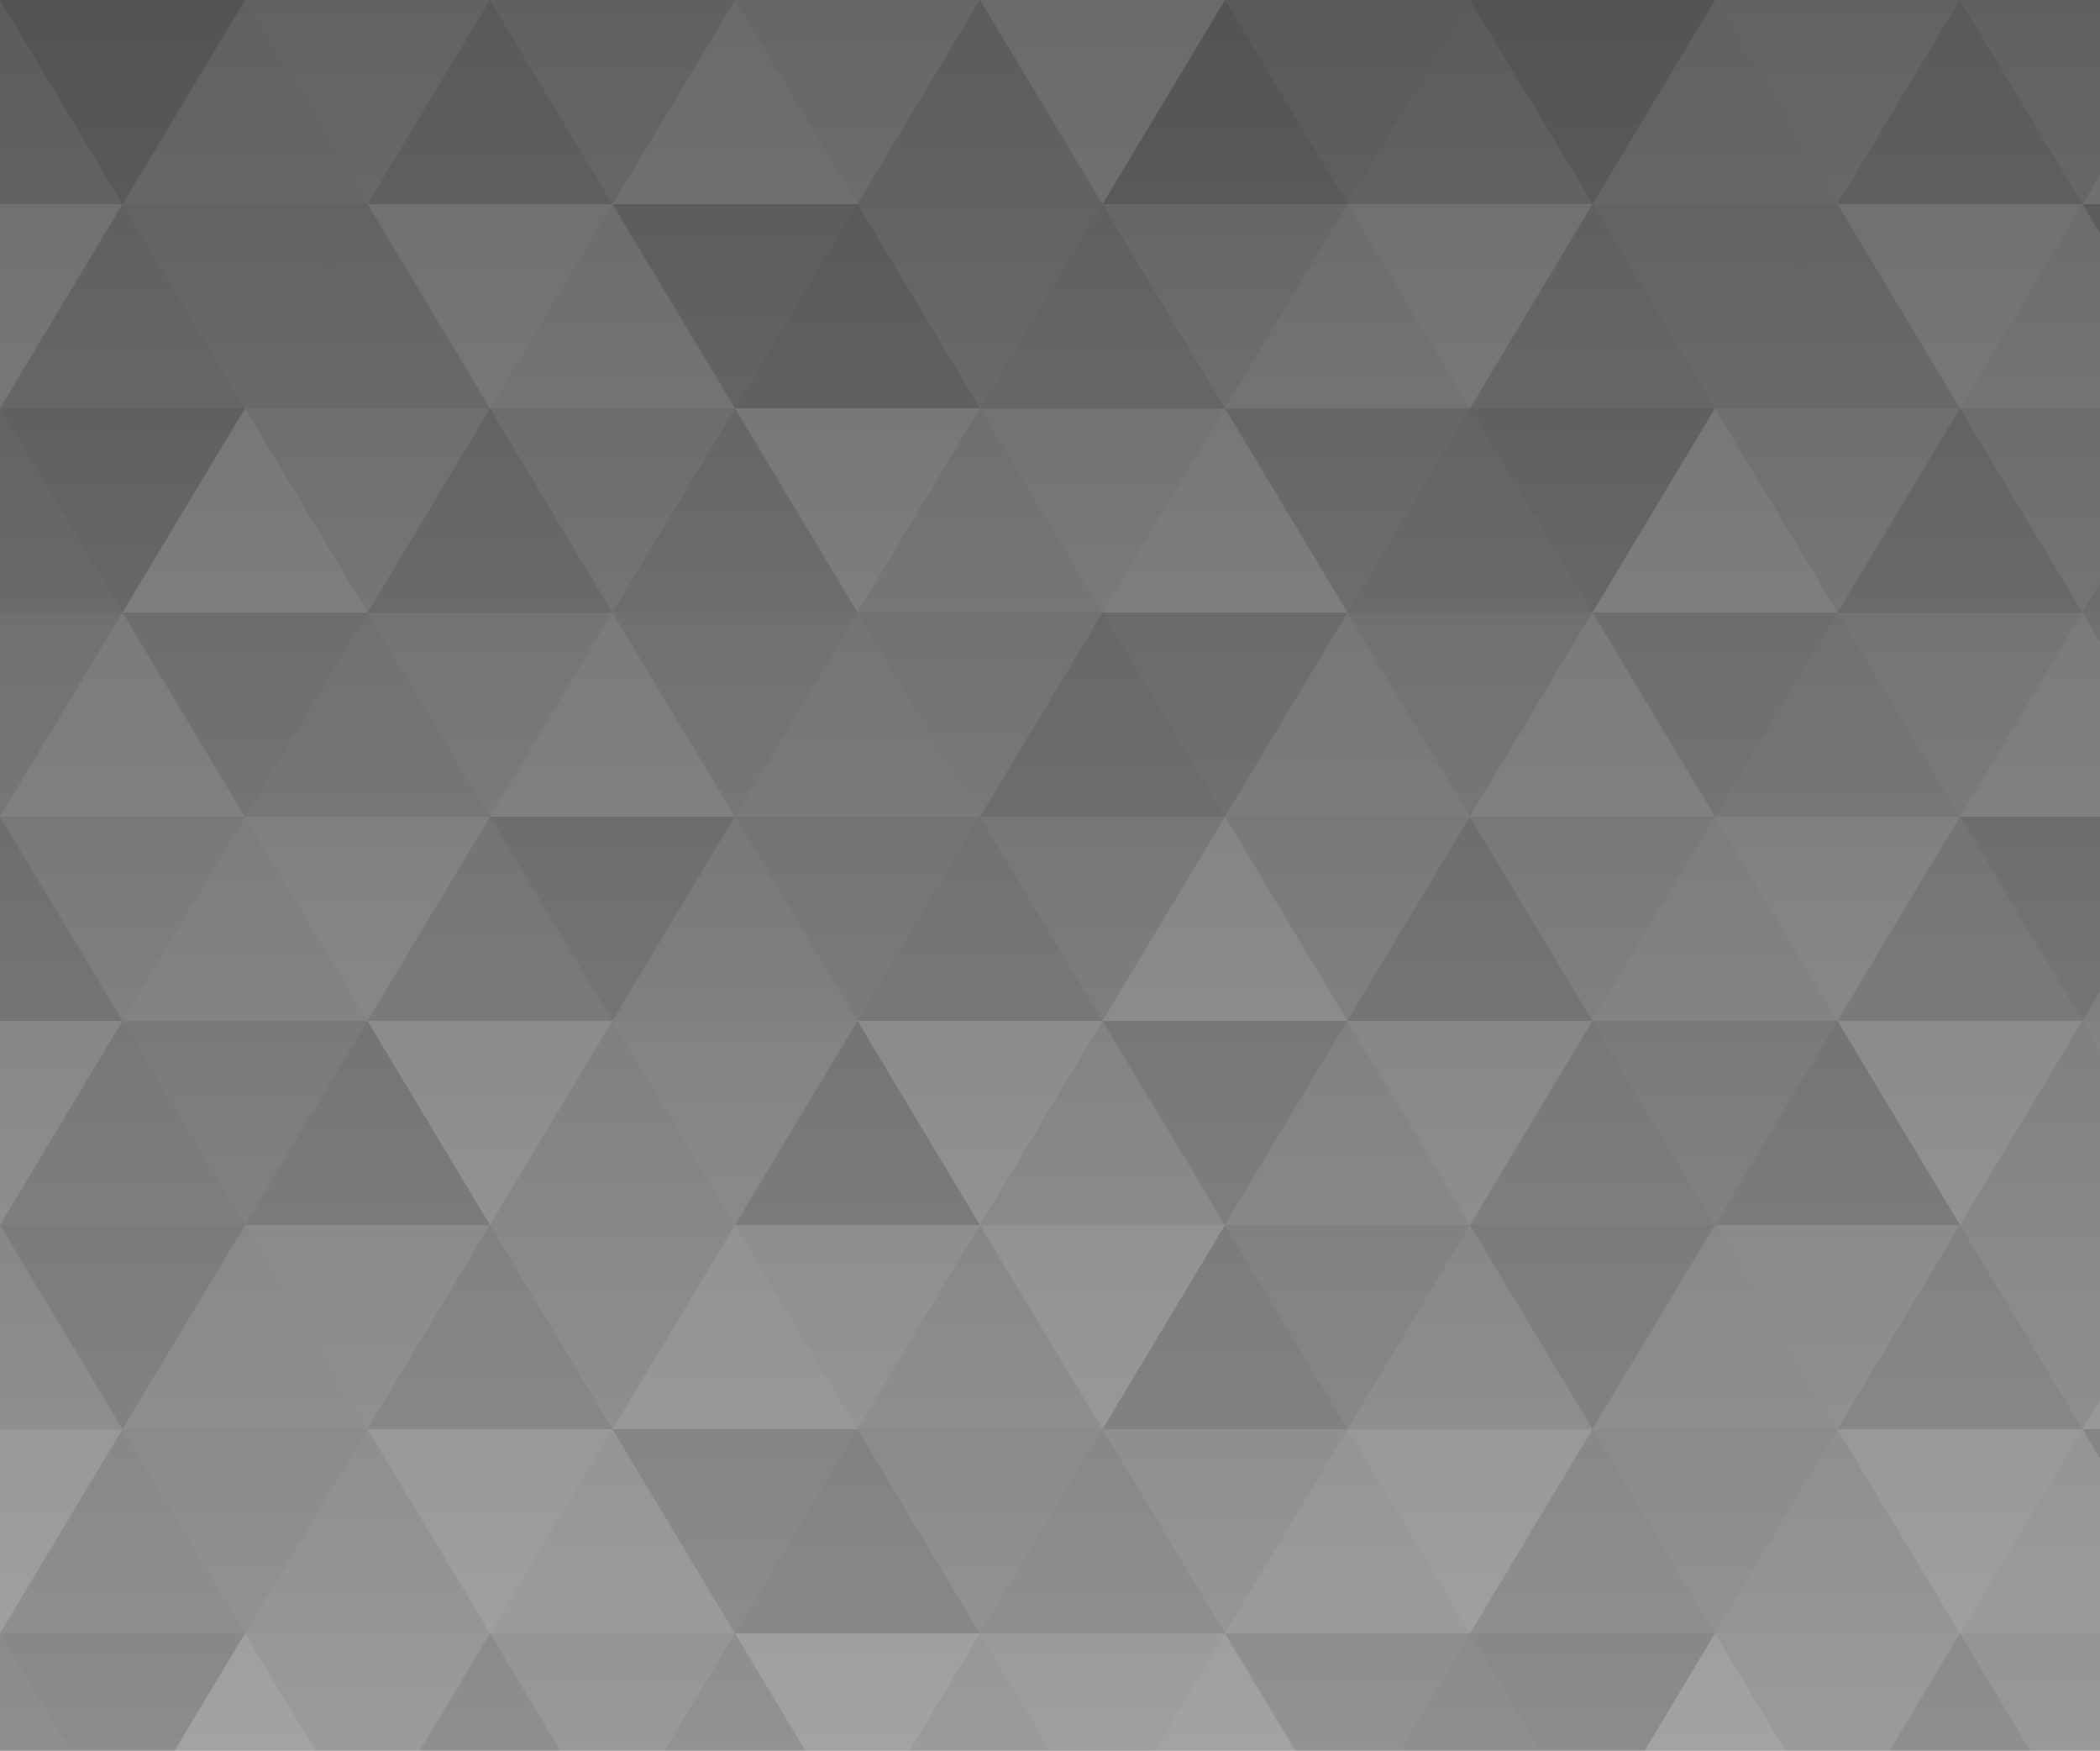
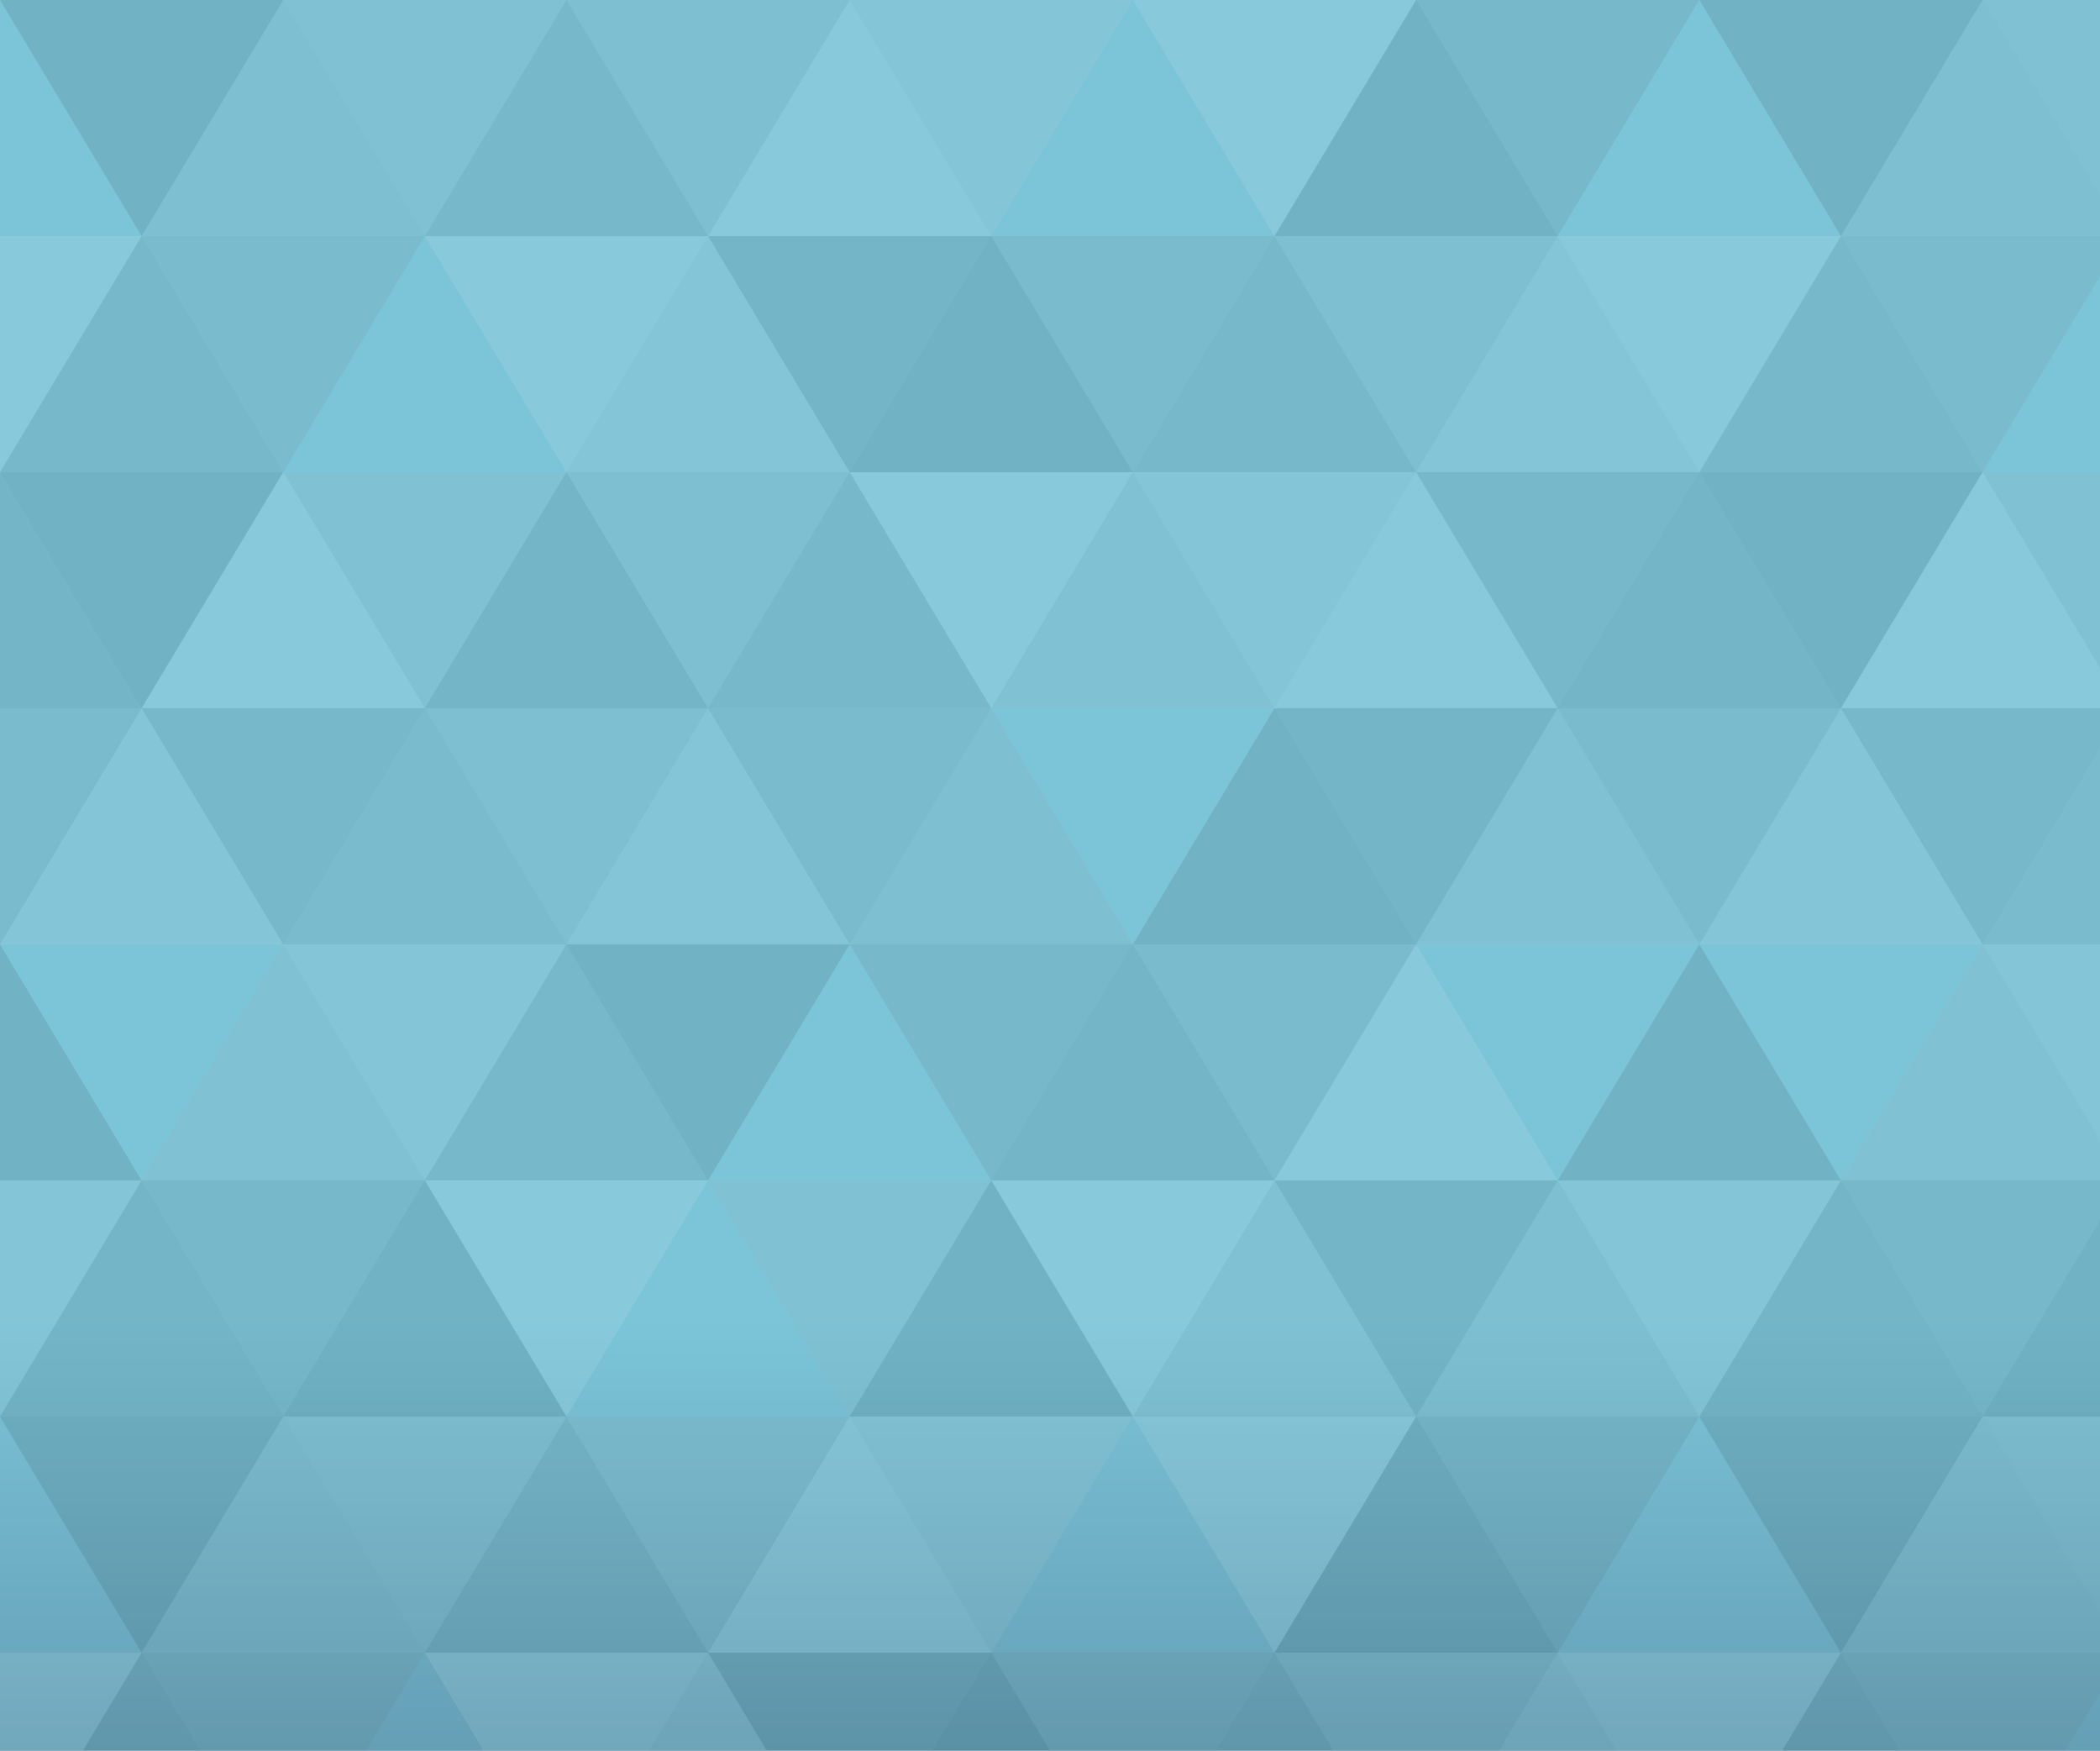
<svg xmlns="http://www.w3.org/2000/svg" width="100%">
-   <rect fill="#5B5B5B" width="540" height="450" />
+   <rect fill="#1C2C4C" width="540" height="450" />
  <defs>
-     <linearGradient id="a" gradientUnits="userSpaceOnUse" x1="0" x2="0" y1="0" y2="100%" gradientTransform="rotate(0,393,220)">
-       <stop offset="0" stop-color="#5B5B5B" />
-       <stop offset="1" stop-color="#9A9A9A" />
+     <linearGradient id="a" gradientUnits="userSpaceOnUse" x1="0" x2="0" y1="0" y2="100%" gradientTransform="rotate(180,720,394)">
+       <stop offset="0" stop-color="#1C2C4C" />
+       <stop offset="1" stop-color="#7CC5D9" />
    </linearGradient>
-     <pattern patternUnits="userSpaceOnUse" id="b" width="378" height="315" x="0" y="0" viewBox="0 0 1080 900">
+     <pattern patternUnits="userSpaceOnUse" id="b" width="437" height="364.2" x="0" y="0" viewBox="0 0 1080 900">
      <g fill-opacity="0.09">
        <polygon fill="#444" points="90 150 0 300 180 300" />
        <polygon points="90 150 180 0 0 0" />
        <polygon fill="#AAA" points="270 150 360 0 180 0" />
        <polygon fill="#DDD" points="450 150 360 300 540 300" />
        <polygon fill="#999" points="450 150 540 0 360 0" />
        <polygon points="630 150 540 300 720 300" />
        <polygon fill="#DDD" points="630 150 720 0 540 0" />
        <polygon fill="#444" points="810 150 720 300 900 300" />
        <polygon fill="#FFF" points="810 150 900 0 720 0" />
        <polygon fill="#DDD" points="990 150 900 300 1080 300" />
        <polygon fill="#444" points="990 150 1080 0 900 0" />
        <polygon fill="#DDD" points="90 450 0 600 180 600" />
        <polygon points="90 450 180 300 0 300" />
        <polygon fill="#666" points="270 450 180 600 360 600" />
        <polygon fill="#AAA" points="270 450 360 300 180 300" />
        <polygon fill="#DDD" points="450 450 360 600 540 600" />
        <polygon fill="#999" points="450 450 540 300 360 300" />
        <polygon fill="#999" points="630 450 540 600 720 600" />
        <polygon fill="#FFF" points="630 450 720 300 540 300" />
        <polygon points="810 450 720 600 900 600" />
        <polygon fill="#DDD" points="810 450 900 300 720 300" />
        <polygon fill="#AAA" points="990 450 900 600 1080 600" />
        <polygon fill="#444" points="990 450 1080 300 900 300" />
        <polygon fill="#222" points="90 750 0 900 180 900" />
        <polygon points="270 750 180 900 360 900" />
        <polygon fill="#DDD" points="270 750 360 600 180 600" />
        <polygon points="450 750 540 600 360 600" />
        <polygon points="630 750 540 900 720 900" />
        <polygon fill="#444" points="630 750 720 600 540 600" />
        <polygon fill="#AAA" points="810 750 720 900 900 900" />
        <polygon fill="#666" points="810 750 900 600 720 600" />
        <polygon fill="#999" points="990 750 900 900 1080 900" />
        <polygon fill="#999" points="180 0 90 150 270 150" />
        <polygon fill="#444" points="360 0 270 150 450 150" />
        <polygon fill="#FFF" points="540 0 450 150 630 150" />
        <polygon points="900 0 810 150 990 150" />
        <polygon fill="#222" points="0 300 -90 450 90 450" />
        <polygon fill="#FFF" points="0 300 90 150 -90 150" />
        <polygon fill="#FFF" points="180 300 90 450 270 450" />
        <polygon fill="#666" points="180 300 270 150 90 150" />
        <polygon fill="#222" points="360 300 270 450 450 450" />
        <polygon fill="#FFF" points="360 300 450 150 270 150" />
        <polygon fill="#444" points="540 300 450 450 630 450" />
        <polygon fill="#222" points="540 300 630 150 450 150" />
        <polygon fill="#AAA" points="720 300 630 450 810 450" />
        <polygon fill="#666" points="720 300 810 150 630 150" />
        <polygon fill="#FFF" points="900 300 810 450 990 450" />
        <polygon fill="#999" points="900 300 990 150 810 150" />
        <polygon points="0 600 -90 750 90 750" />
        <polygon fill="#666" points="0 600 90 450 -90 450" />
        <polygon fill="#AAA" points="180 600 90 750 270 750" />
        <polygon fill="#444" points="180 600 270 450 90 450" />
        <polygon fill="#444" points="360 600 270 750 450 750" />
        <polygon fill="#999" points="360 600 450 450 270 450" />
        <polygon fill="#666" points="540 600 630 450 450 450" />
        <polygon fill="#222" points="720 600 630 750 810 750" />
        <polygon fill="#FFF" points="900 600 810 750 990 750" />
        <polygon fill="#222" points="900 600 990 450 810 450" />
        <polygon fill="#DDD" points="0 900 90 750 -90 750" />
        <polygon fill="#444" points="180 900 270 750 90 750" />
        <polygon fill="#FFF" points="360 900 450 750 270 750" />
        <polygon fill="#AAA" points="540 900 630 750 450 750" />
        <polygon fill="#FFF" points="720 900 810 750 630 750" />
        <polygon fill="#222" points="900 900 990 750 810 750" />
        <polygon fill="#222" points="1080 300 990 450 1170 450" />
        <polygon fill="#FFF" points="1080 300 1170 150 990 150" />
        <polygon points="1080 600 990 750 1170 750" />
        <polygon fill="#666" points="1080 600 1170 450 990 450" />
        <polygon fill="#DDD" points="1080 900 1170 750 990 750" />
      </g>
    </pattern>
  </defs>
  <rect x="0" y="0" fill="url(#a)" width="100%" height="100%" />
  <rect x="0" y="0" fill="url(#b)" width="100%" height="100%" />
</svg>
